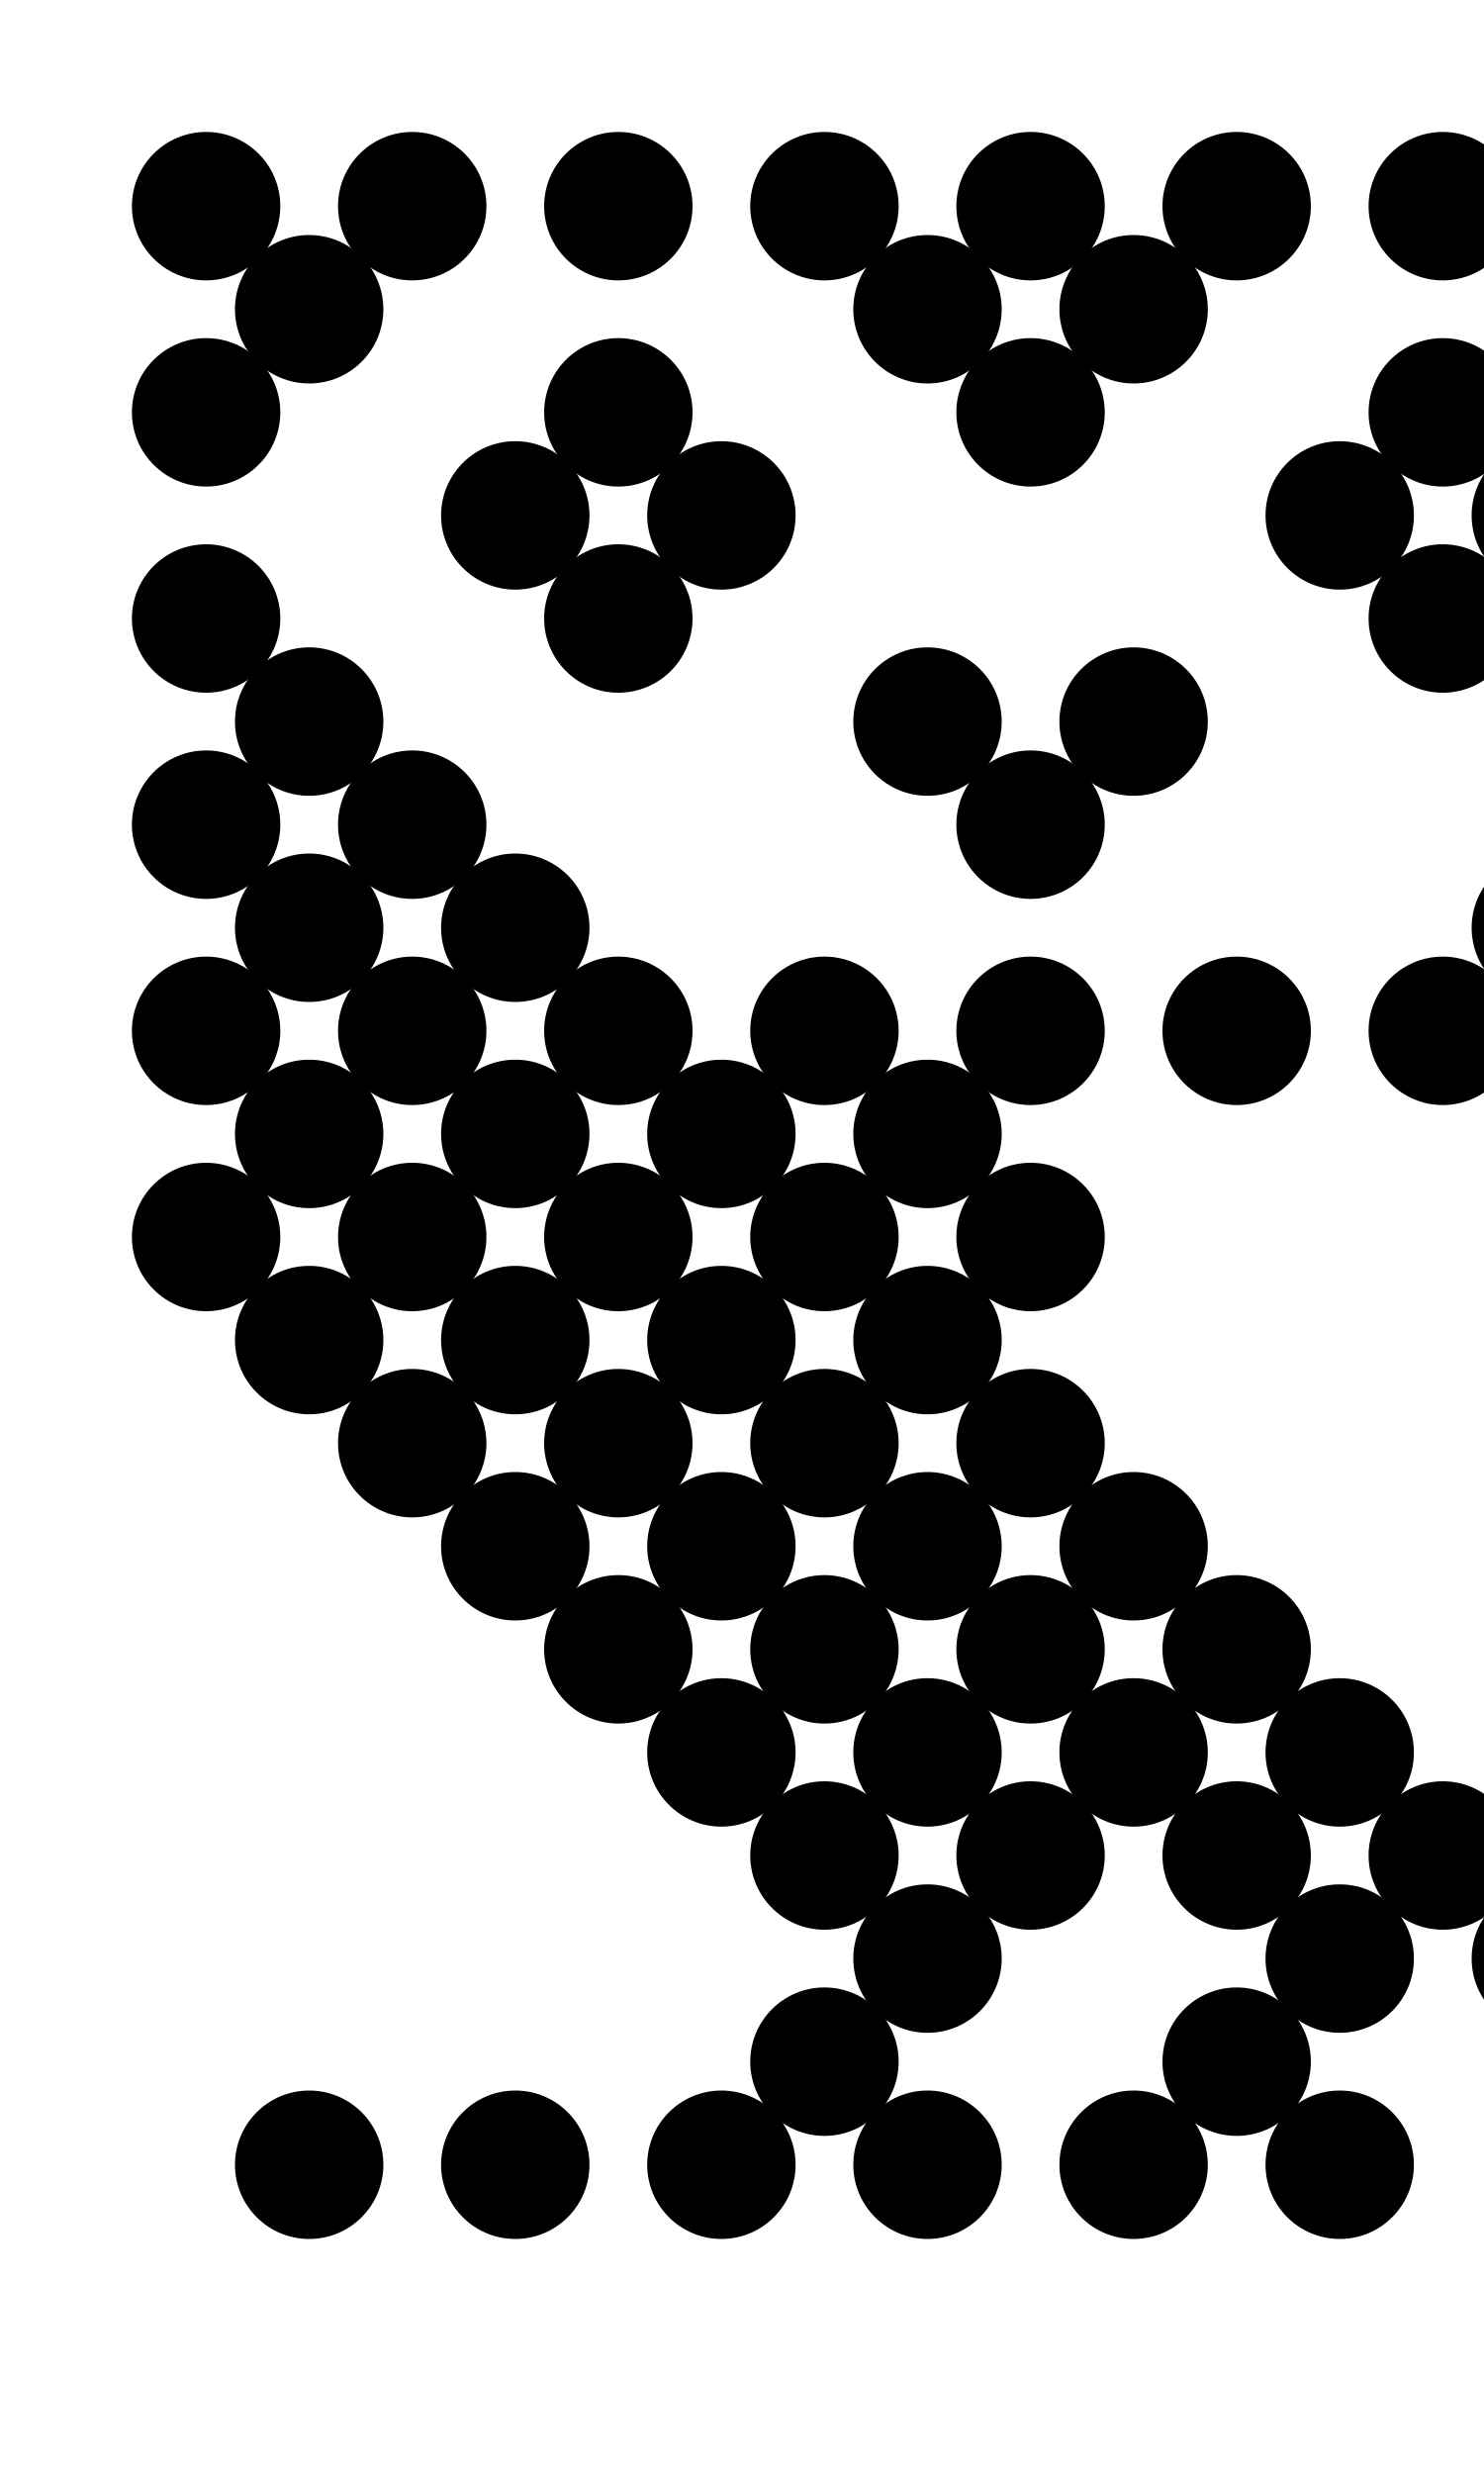
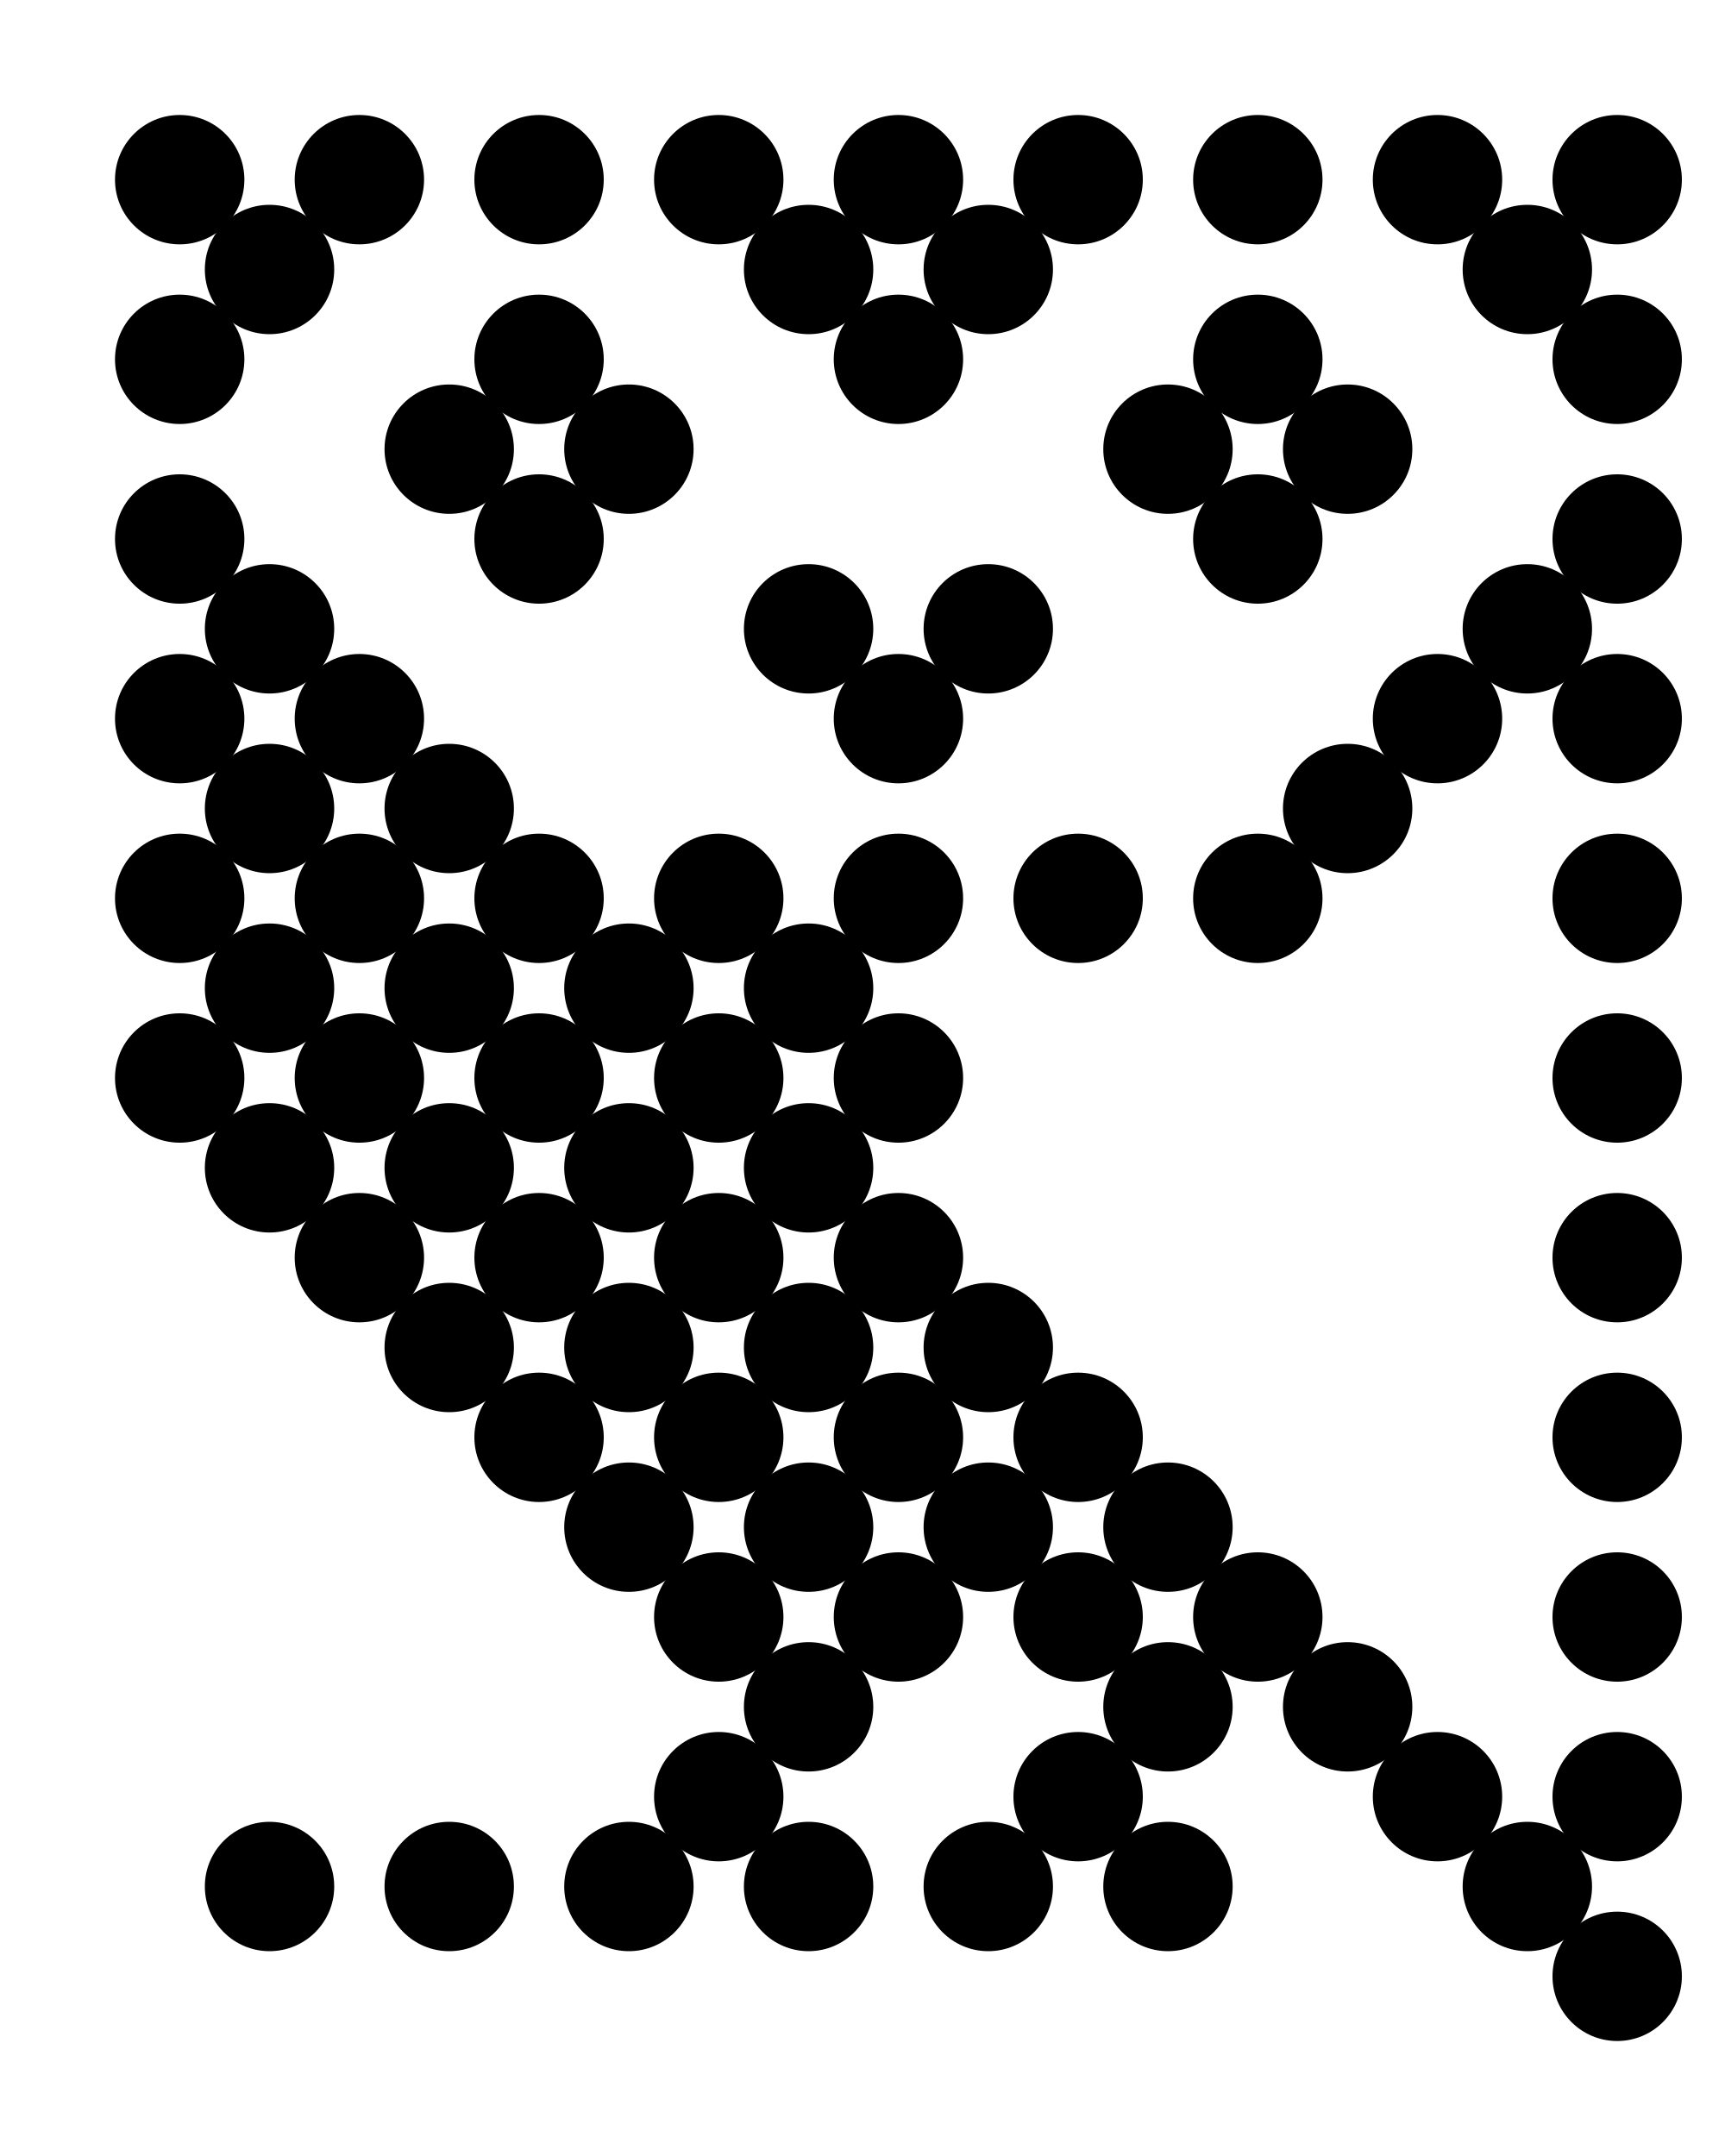
- <svg xmlns="http://www.w3.org/2000/svg" xmlns:xlink="http://www.w3.org/1999/xlink" viewBox="0 0 180 300" width="1em">
+ <svg xmlns="http://www.w3.org/2000/svg" xmlns:xlink="http://www.w3.org/1999/xlink" viewBox="0 0 240 300" width="1em">
  <style type="text/css">circle{fill:currentColor}</style>
  <defs>
    <circle id="x" cx="10" cy="10" r="3.6" />
    <g id="y">
      <use xlink:href="#x" />
      <use xlink:href="#x" x="10" />
      <use xlink:href="#x" x="20" />
      <use xlink:href="#x" x="30" />
    </g>
    <g id="z">
      <use xlink:href="#y" />
      <use xlink:href="#x" x="40" />
    </g>
  </defs>
  <g transform="scale(2.5)">
    <g id="l">
      <use xlink:href="#y" />
      <g id="m">
        <use xlink:href="#x" x="5" y="5" />
        <use xlink:href="#x" x="35" y="5" />
      </g>
      <use xlink:href="#x" x="20" y="10" />
      <use xlink:href="#x" x="15" y="15" />
      <use xlink:href="#x" x="25" y="15" />
      <use xlink:href="#x" x="20" y="20" />
      <use xlink:href="#m" y="20" />
      <use xlink:href="#x" x="10" y="30" />
      <use xlink:href="#x" x="15" y="35" />
      <use xlink:href="#y" x="-60" transform="rotate(-90)" />
    </g>
    <g id="n">
      <use xlink:href="#x" x="40" />
      <use xlink:href="#x" x="40" y="10" />
      <use xlink:href="#x" x="40" y="30" />
    </g>
    <use xlink:href="#x" x="5" y="35" />
    <use xlink:href="#l" x="-100" transform="scale(-1,1)" />
    <use xlink:href="#z" x="10" y="40" />
    <use xlink:href="#x" x="60" y="40" />
    <use xlink:href="#y" x="5" y="45" />
    <use xlink:href="#z" y="50" />
    <use xlink:href="#y" x="5" y="55" />
    <use xlink:href="#y" x="10" y="60" />
    <use xlink:href="#y" x="15" y="65" />
    <use xlink:href="#y" x="20" y="70" />
    <use xlink:href="#y" x="25" y="75" />
    <use xlink:href="#y" x="30" y="80" />
    <use xlink:href="#n" x="45" y="-85" transform="rotate(90)" />
    <use xlink:href="#x" x="30" y="90" />
    <use xlink:href="#x" x="50" y="90" />
    <use xlink:href="#x" x="70" y="90" />
    <use xlink:href="#z" x="5" y="95" />
    <use xlink:href="#x" x="55" y="95" />
    <use xlink:href="#x" x="75" y="95" />
    <use xlink:href="#x" x="80" y="100" />
    <use xlink:href="#z" x="-110" y="80" transform="rotate(-90)" />
  </g>
</svg>
